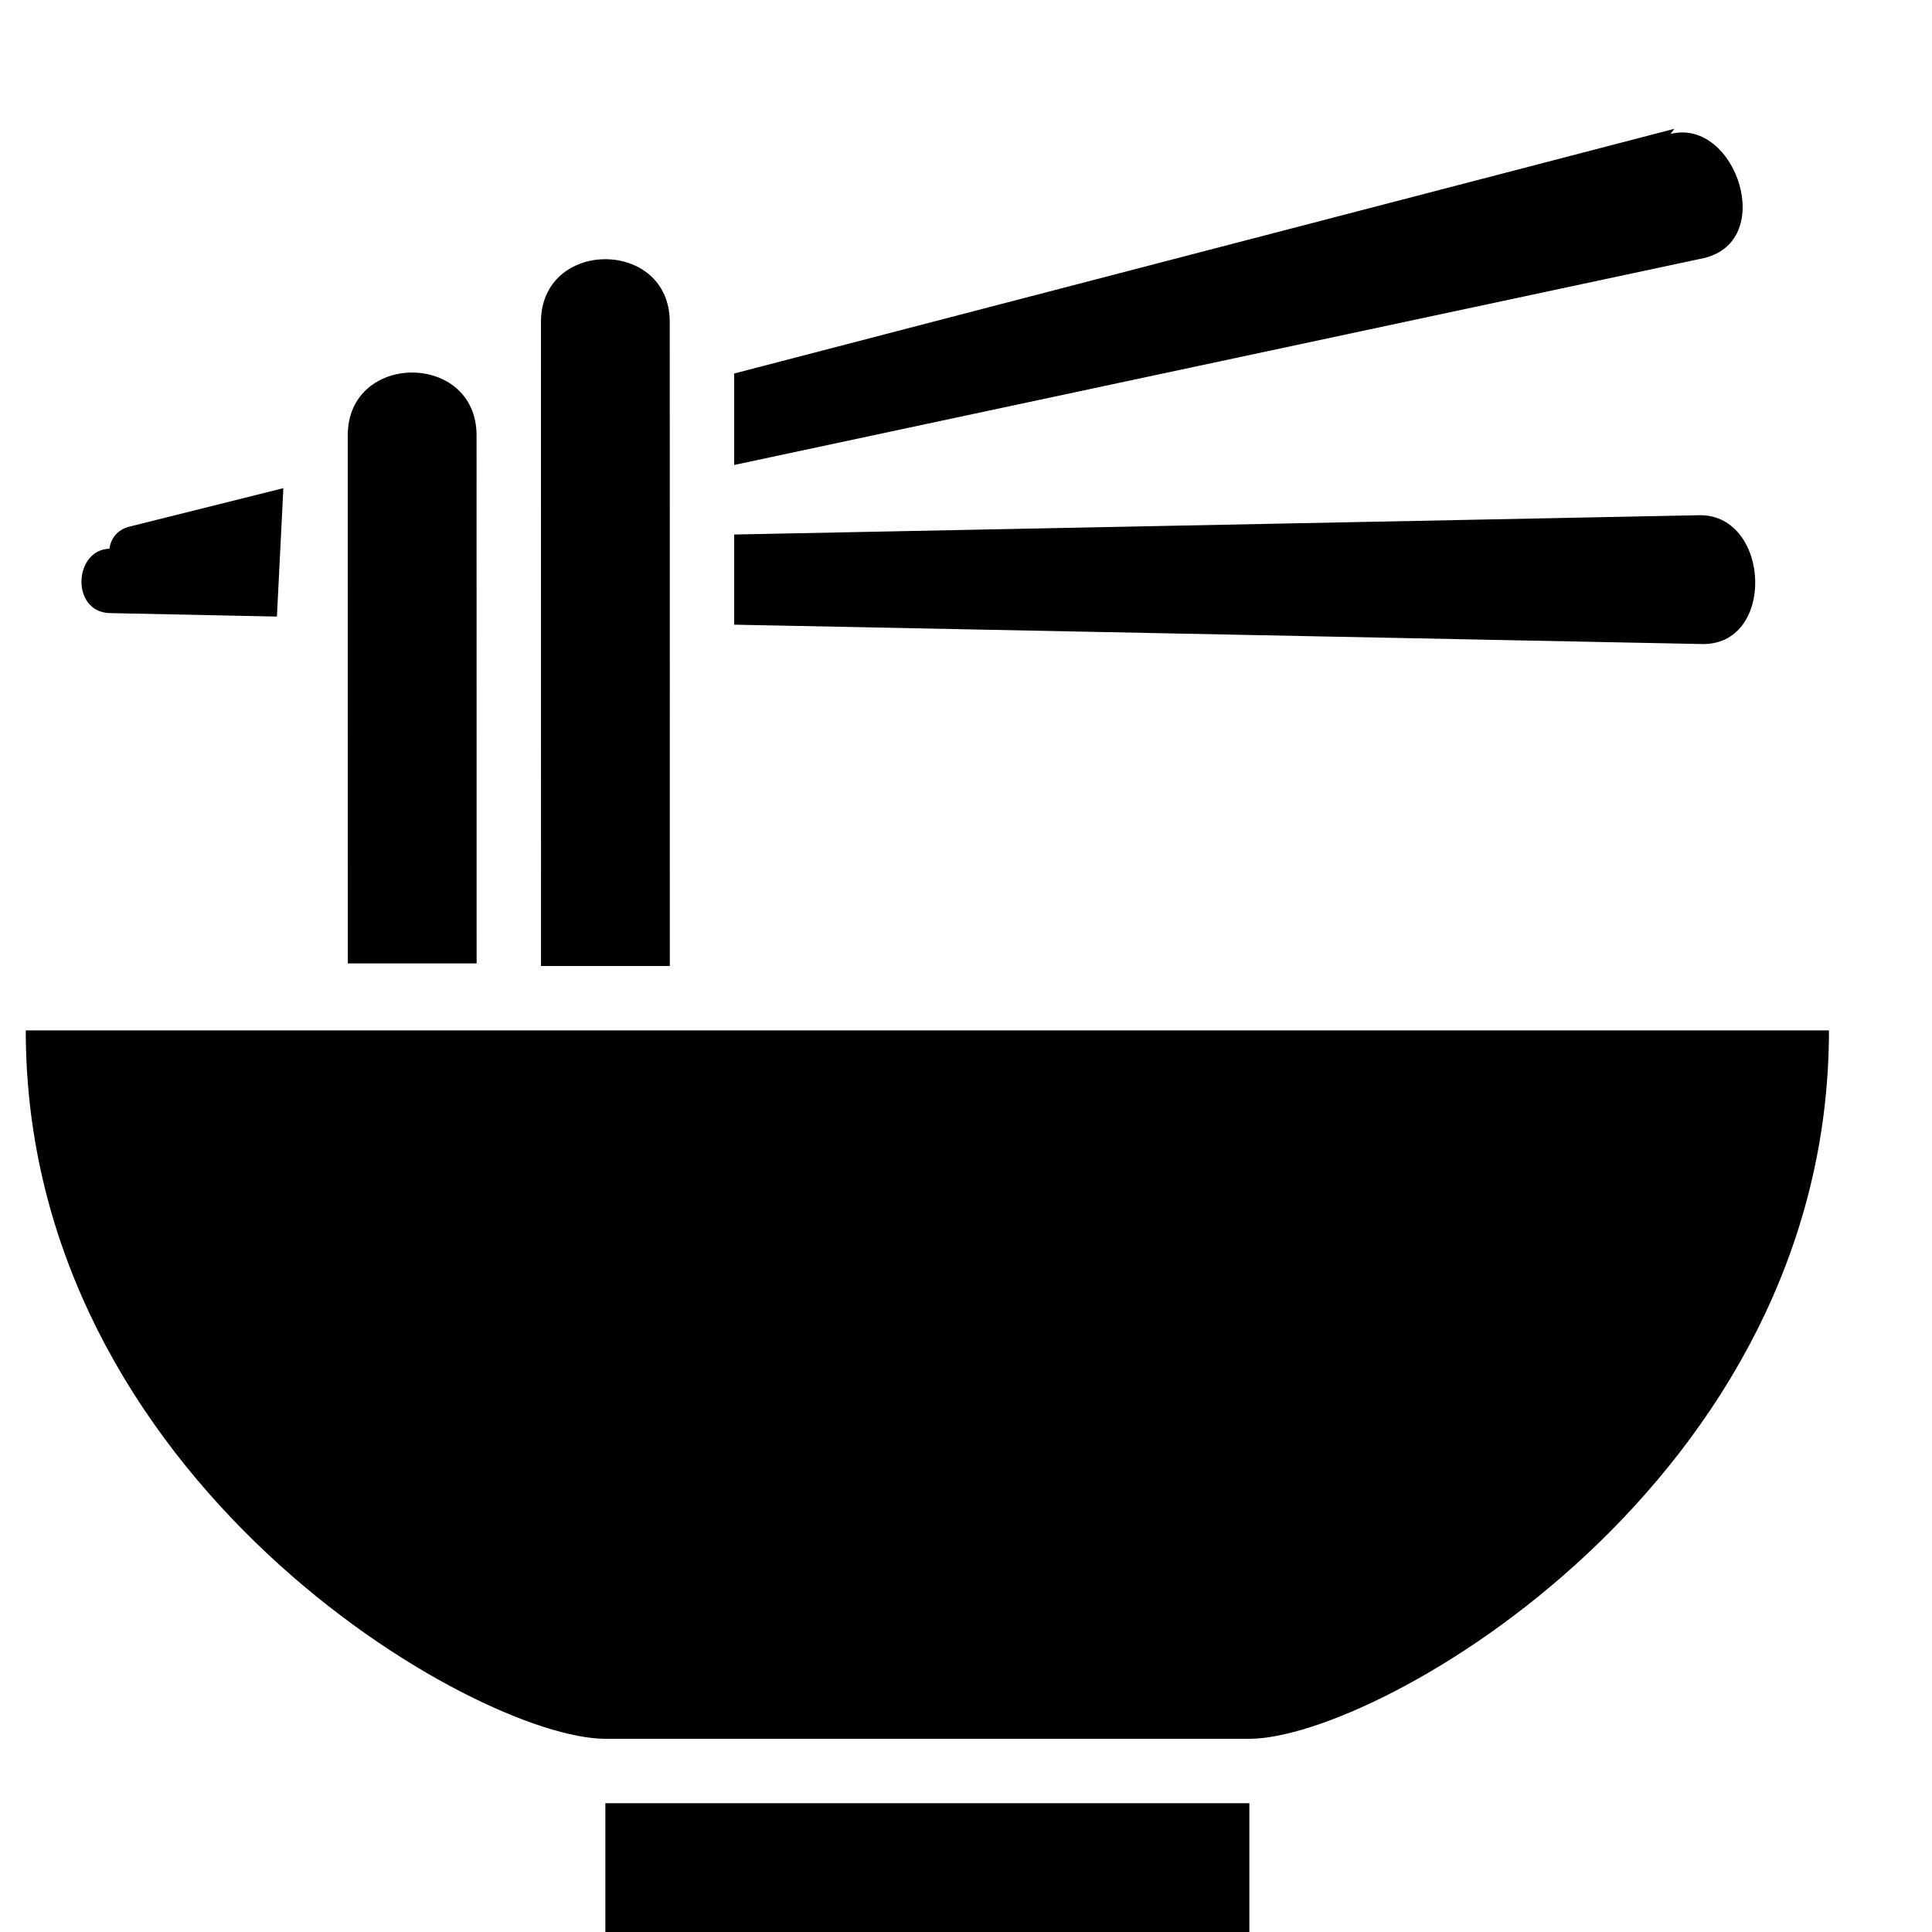
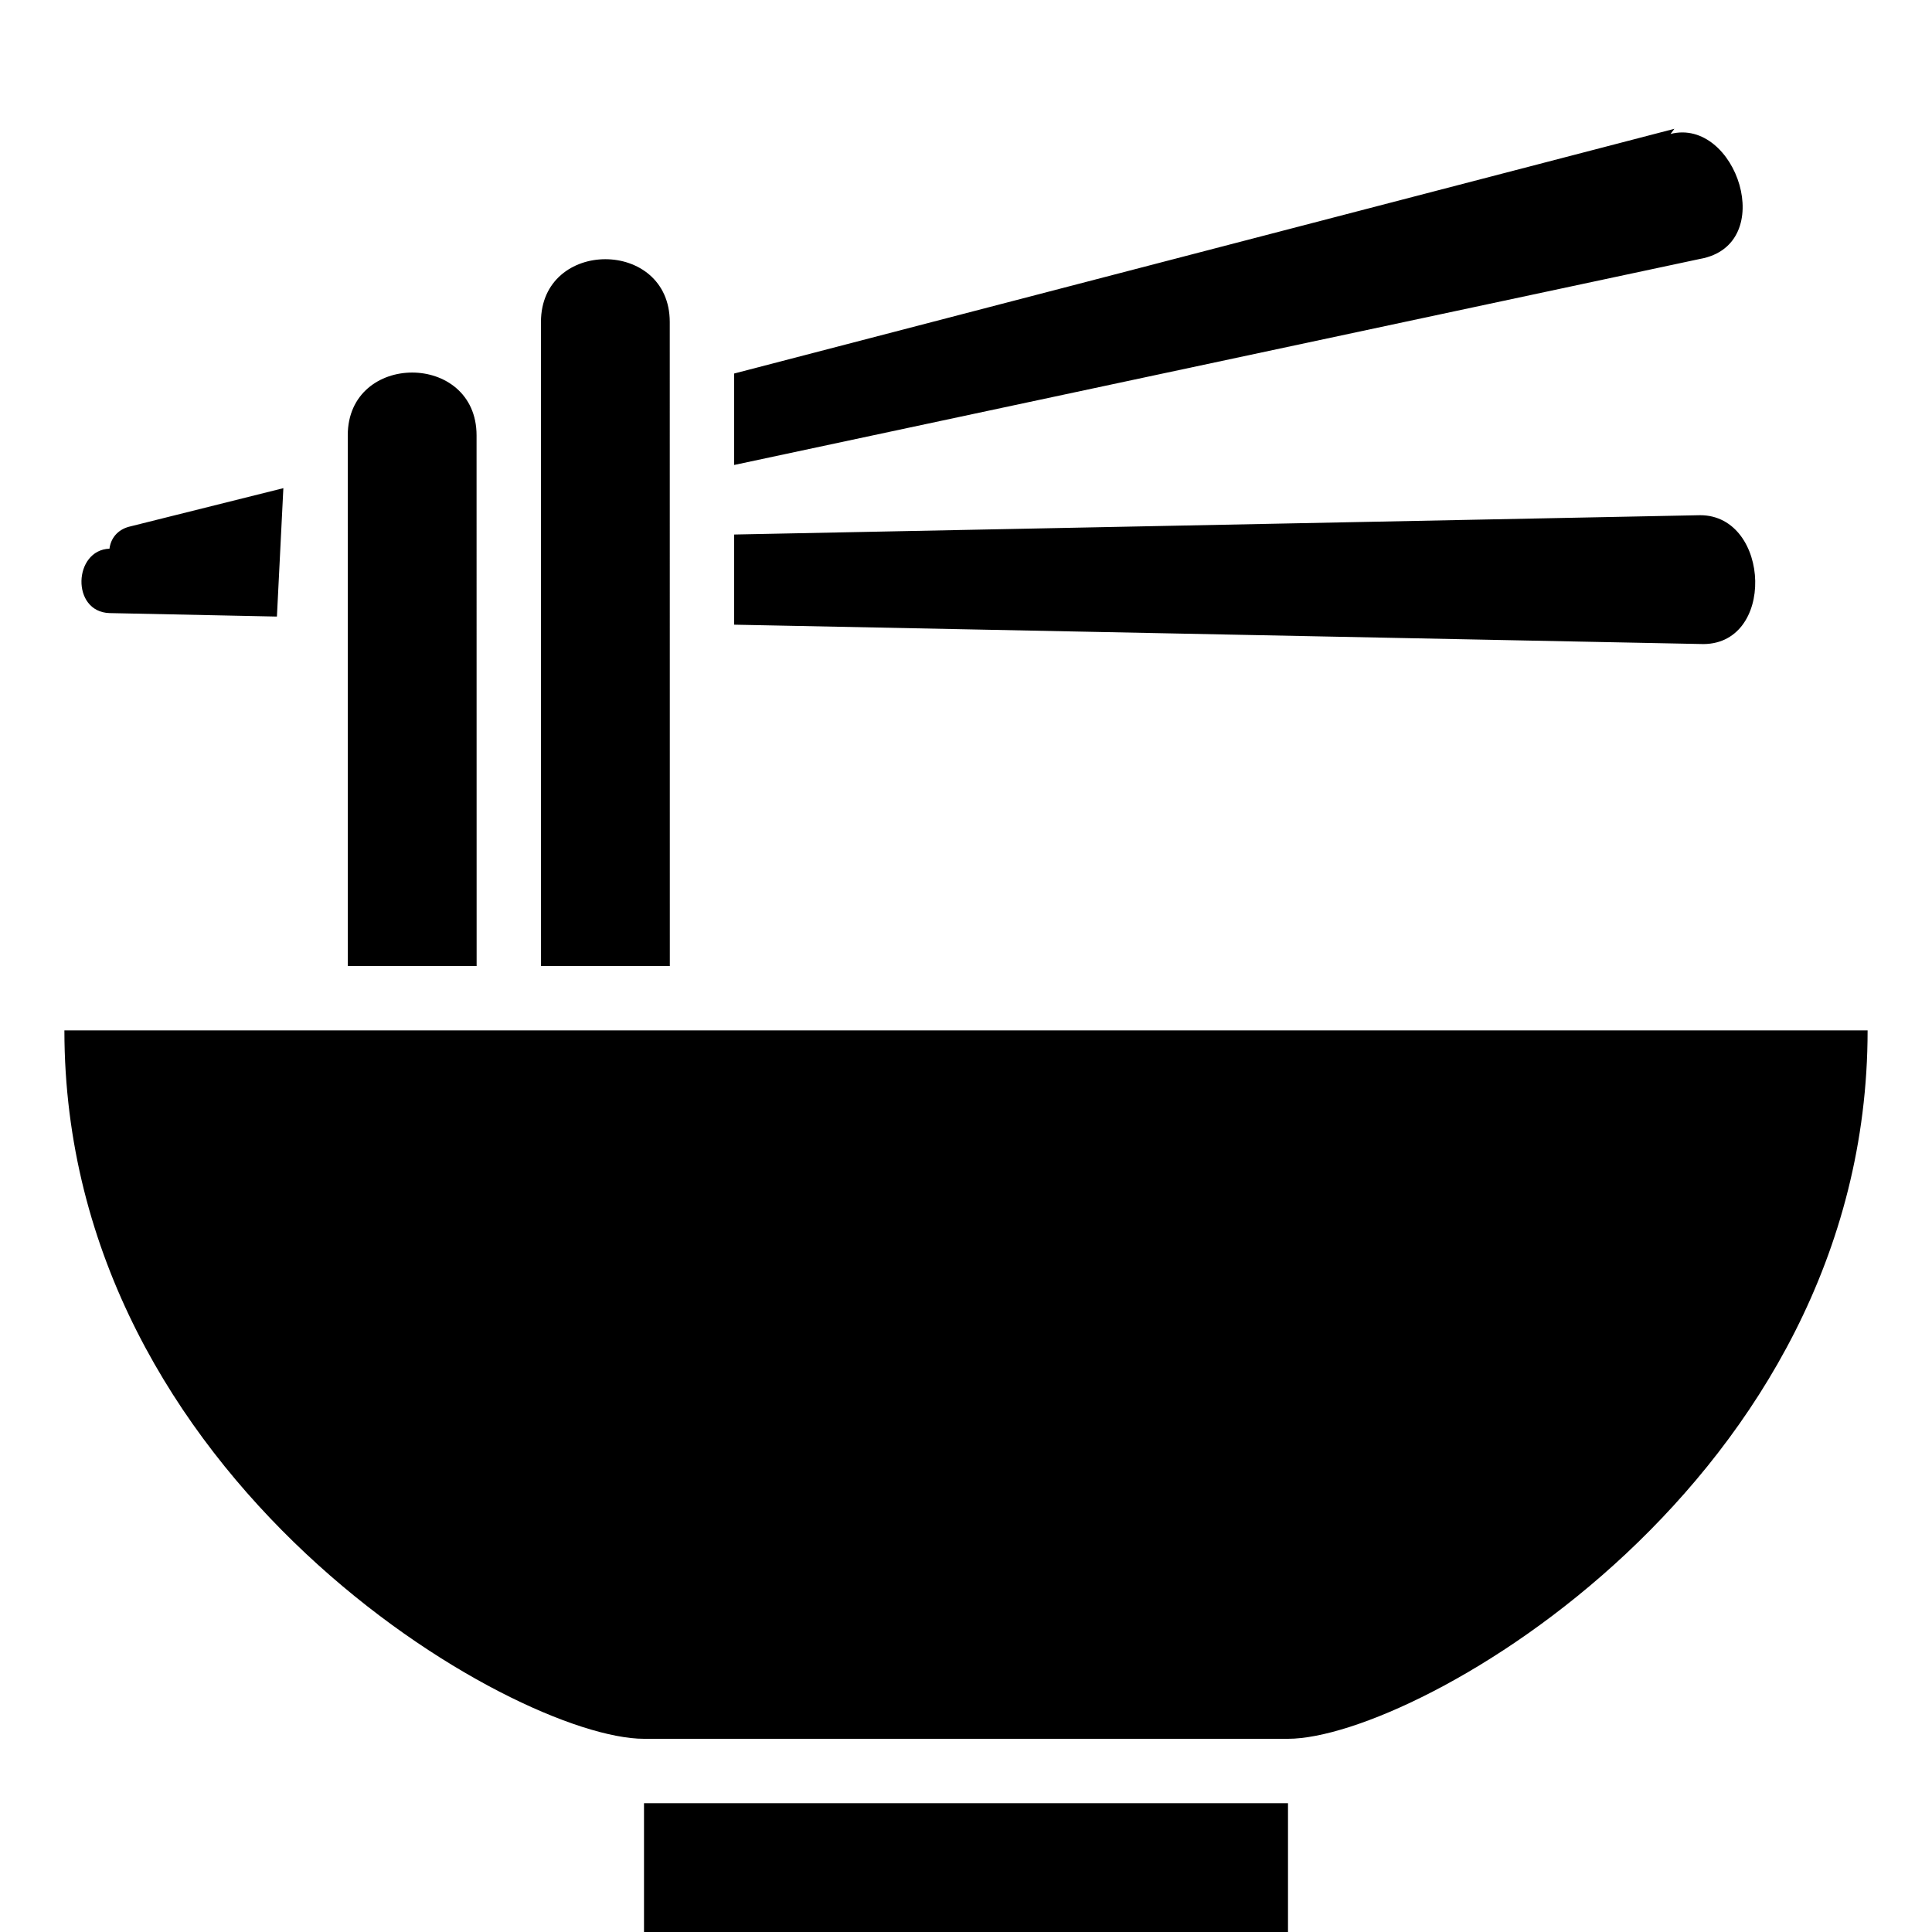
<svg xmlns="http://www.w3.org/2000/svg" viewBox="0 0 15 15">
-   <path d="m13 1-7.3 1.9v0.71l7.5-1.6c0.61-0.11 0.28-1.1-0.23-0.97zm-8.8 1.5 5e-4 5h1l-5e-4 -5c-6.5e-5 -0.65-1-0.65-1 0zm-1.5 0.88 5e-4 4.1h1l-5e-4 -4.1c-7.9e-5 -0.65-1-0.65-1 0zm-0.5 0.41-1.2 0.3c-0.088 0.024-0.14 0.09-0.15 0.17-0.28 0.01-0.3 0.49 0 0.5l1.3 0.027zm11 0.21-7.5 0.15v0.7l7.5 0.15c0.59 0.027 0.55-1 0-1zm-13 4c0 3.5 3.5 5.5 4.5 5.5h5c1 0 4.5-2 4.5-5.5zm4.5 6v1h5v-1z" />
+   <path d="m13 1-7.3 1.9v0.71l7.5-1.6c0.61-0.11 0.28-1.1-0.23-0.97zm-8.8 1.5 5e-4 5h1l-5e-4 -5c-6.5e-5 -0.65-1-0.65-1 0zm-1.5 0.88 5e-4 4.12h1l-5e-4 -4.12c-7.9e-5 -0.65-1-0.65-1 0zm-0.5 0.41-1.2 0.3c-0.088 0.024-0.14 0.09-0.15 0.17-0.28 0.01-0.3 0.49 0 0.5l1.3 0.027zm11 0.21-7.5 0.15v0.7l7.5 0.15c0.59 0.027 0.55-1 0-1zm-12.7 4c0 3.5 3.5 5.5 4.5 5.5h5c1 0 4.5-2 4.5-5.5zm4.5 6v1h5v-1z" />
</svg>
